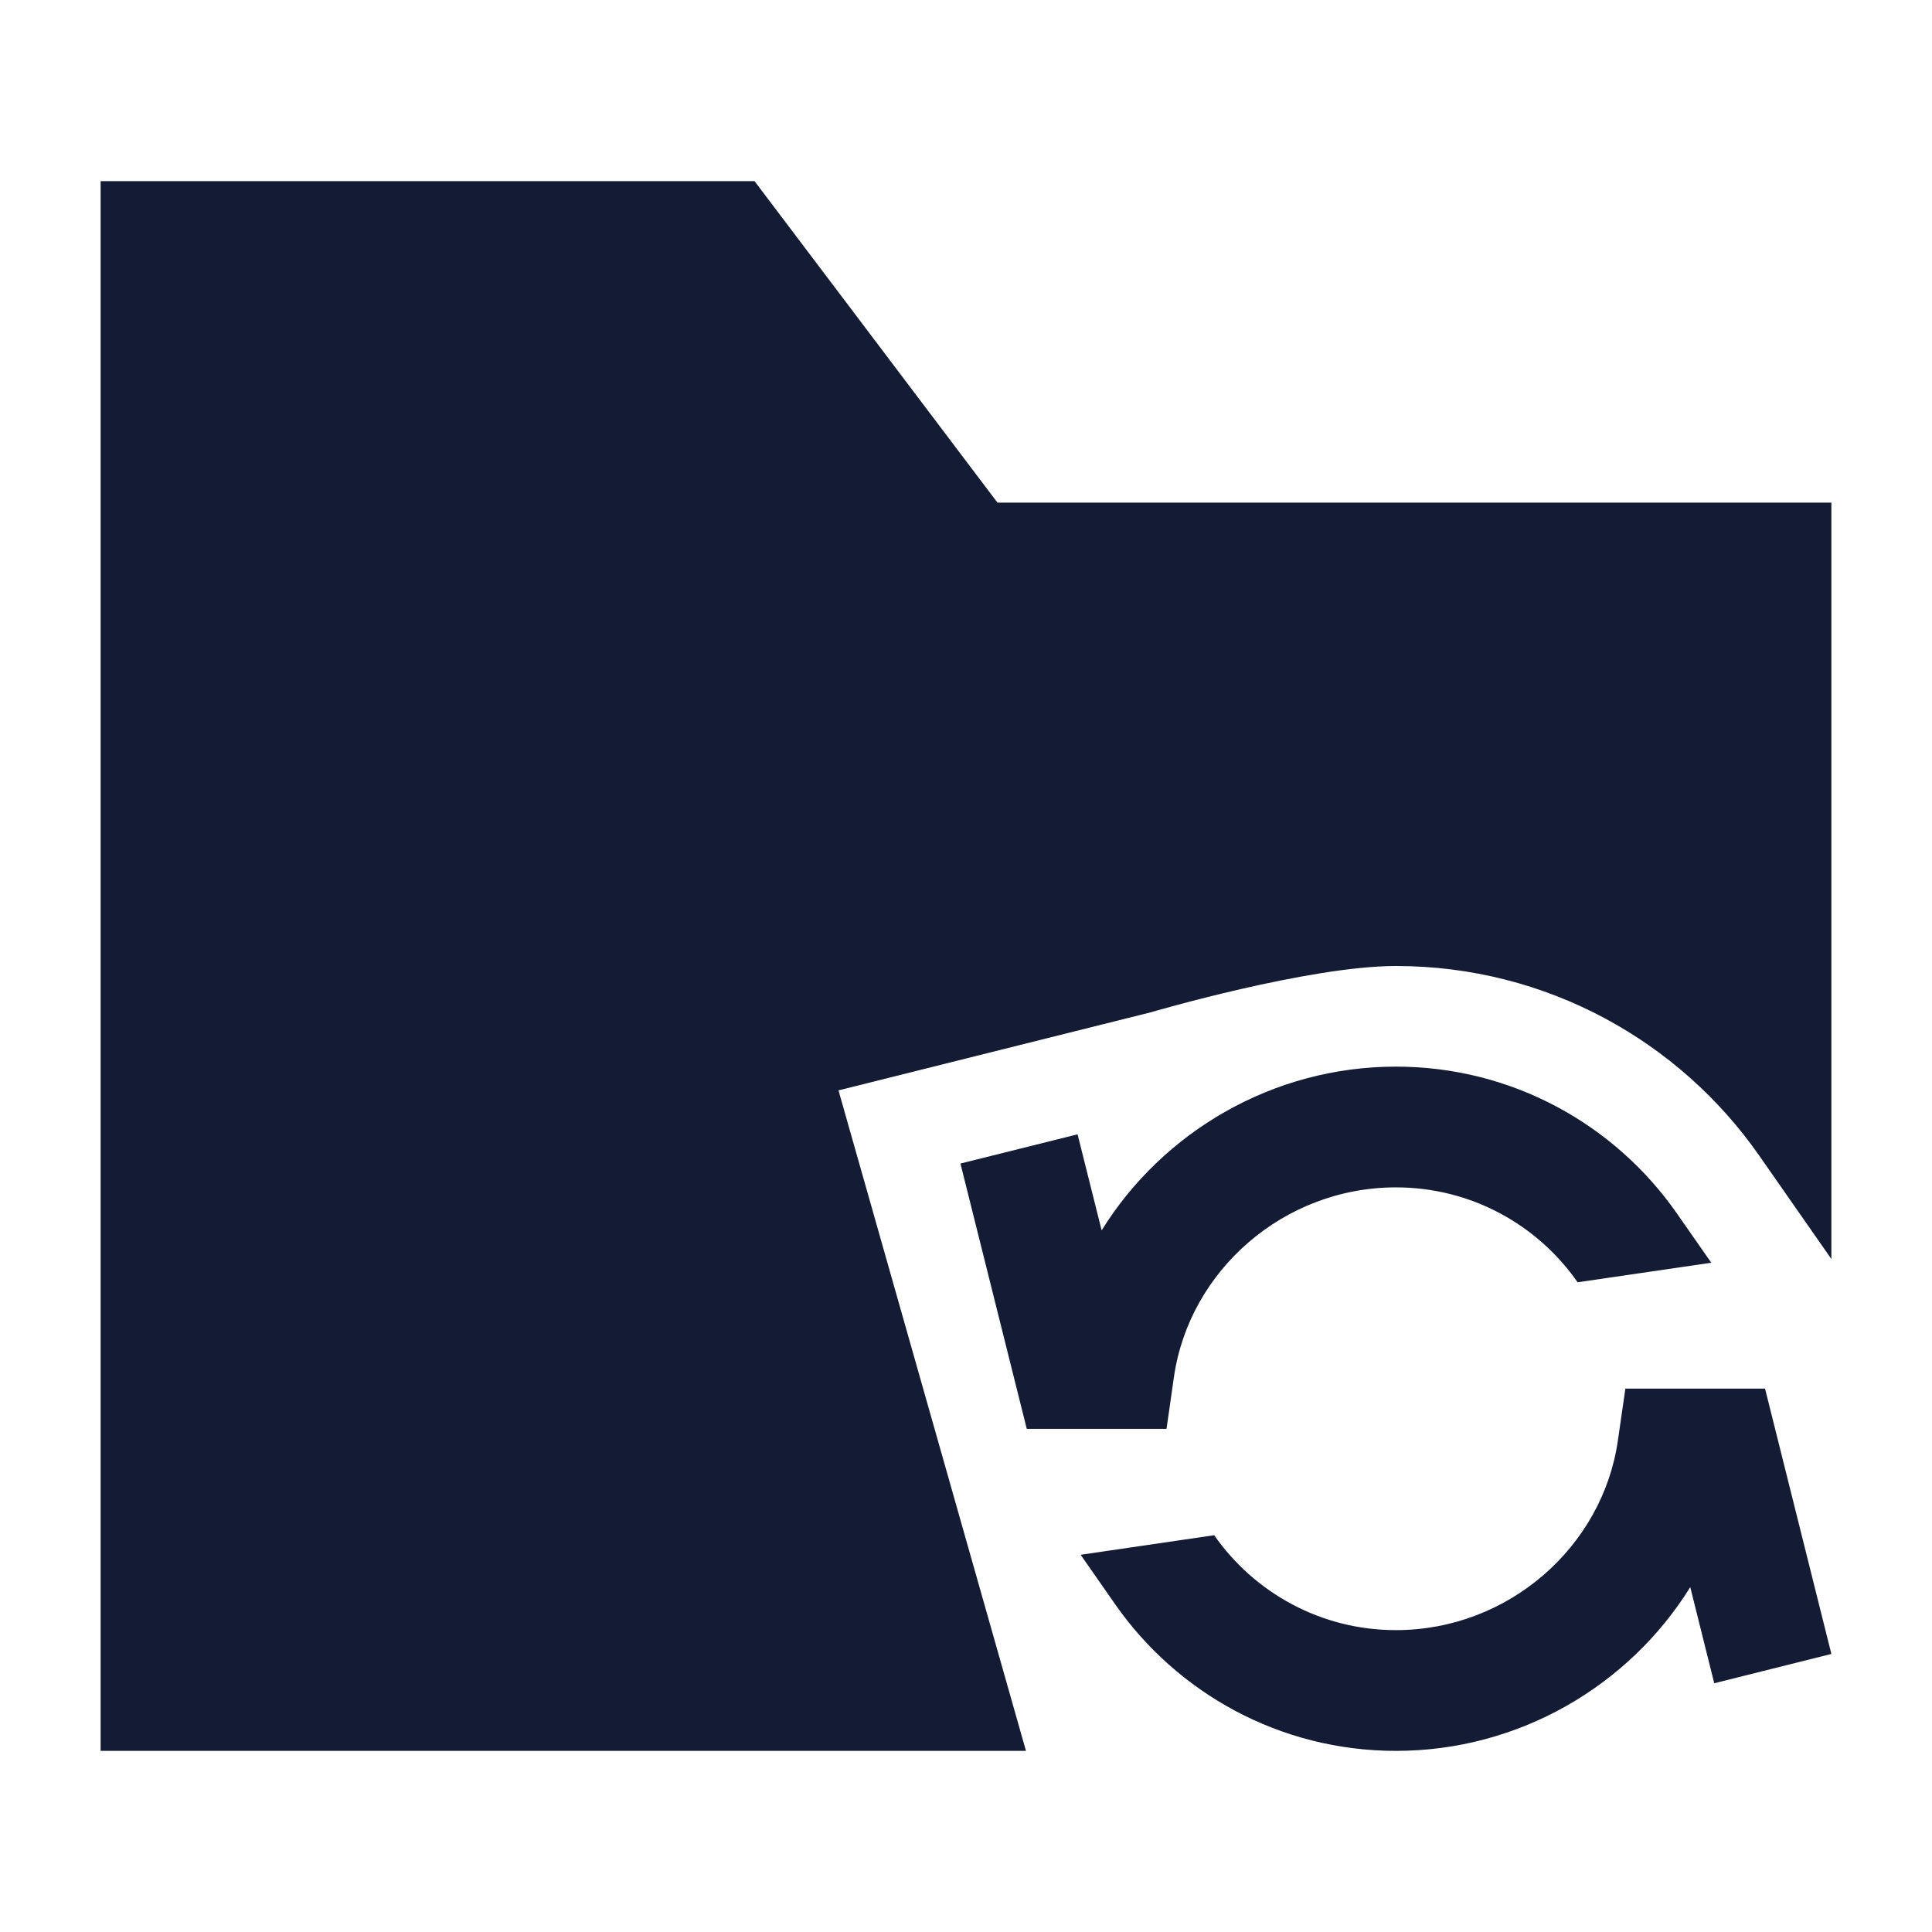
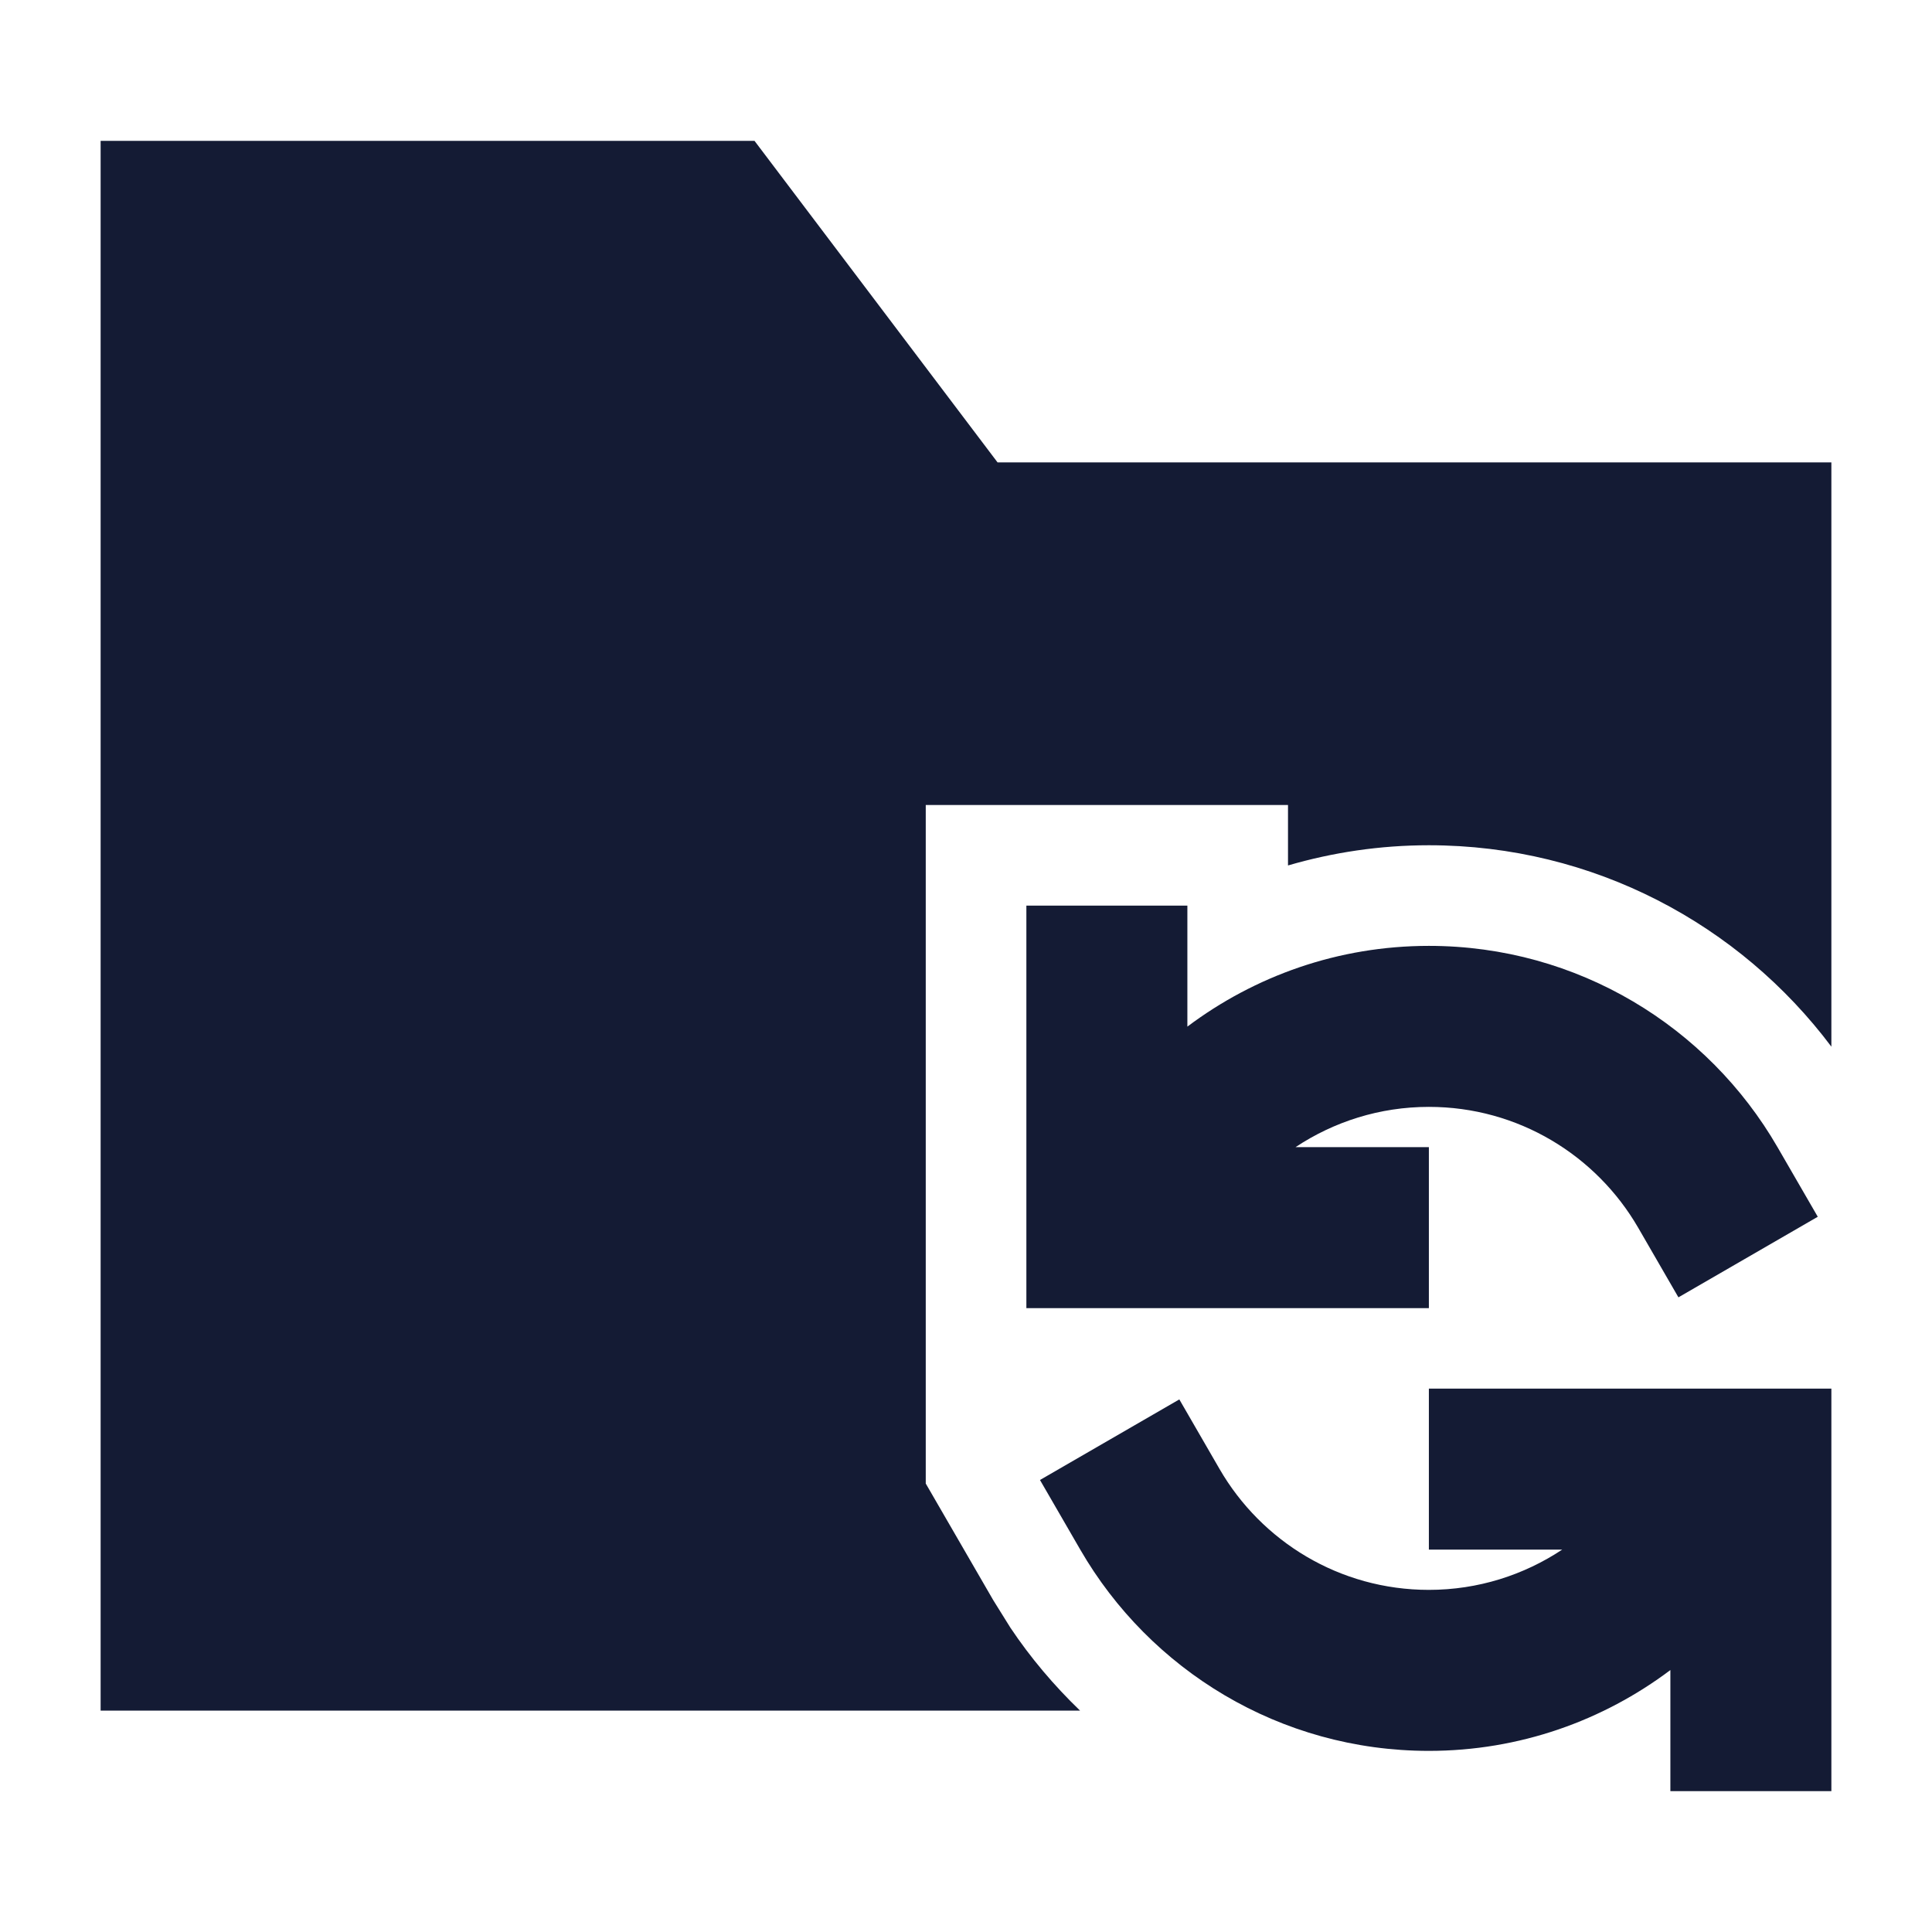
<svg xmlns="http://www.w3.org/2000/svg" width="24" height="24" viewBox="0 0 24 24" fill="none">
-   <path d="M17.341 14.75C15.947 14.75 14.773 15.784 14.583 17.106L14.491 17.75H12.755L11.931 14.454L13.386 14.091L13.685 15.284C14.444 14.061 15.81 13.25 17.341 13.25C18.786 13.25 20.062 13.972 20.829 15.071L21.258 15.686L19.598 15.929C19.1 15.215 18.275 14.75 17.341 14.75Z" fill="#141B34" />
-   <path d="M22.75 20.546L21.295 20.91L20.997 19.716C20.238 20.939 18.871 21.75 17.341 21.75C15.896 21.75 14.62 21.028 13.853 19.929L13.424 19.314L15.083 19.071C15.582 19.785 16.407 20.25 17.341 20.25C18.735 20.25 19.909 19.216 20.098 17.894L20.191 17.25H21.926L22.75 20.546Z" fill="#141B34" />
-   <path d="M9.373 2.25H1.25V21.75H12.745L10.416 13.545L14.296 12.575C14.296 12.575 16.253 12 17.341 12C19.212 12 20.864 12.936 21.854 14.356L22.75 15.64V6.244H12.391L9.373 2.25Z" fill="#141B34" />
+   <path d="M9.373 1.75L12.392 5.744H22.75V13.002C21.613 11.487 19.798 10.5 17.75 10.5C17.142 10.5 16.555 10.589 16 10.751V10H11.5V18.429L12.338 19.877L12.551 20.219C12.801 20.593 13.093 20.938 13.417 21.25H1.25V1.75H9.373Z" fill="#141B34" />
+   <path d="M20.75 20.746C19.915 21.374 18.877 21.75 17.75 21.75C15.898 21.75 14.283 20.743 13.42 19.251L12.919 18.385L14.65 17.384L15.15 18.249C15.671 19.148 16.641 19.75 17.75 19.75C18.362 19.75 18.931 19.565 19.406 19.25H17.75V17.25H22.75V22.25H20.75V20.746ZM17.75 11.75C19.602 11.75 21.217 12.757 22.08 14.249L22.581 15.115L20.85 16.116L20.35 15.251C19.829 14.352 18.859 13.75 17.75 13.75C17.138 13.75 16.569 13.935 16.094 14.25H17.75V16.25H12.75V11.25H14.75V12.753C15.586 12.125 16.623 11.75 17.75 11.75Z" fill="#141B34" />
</svg>
